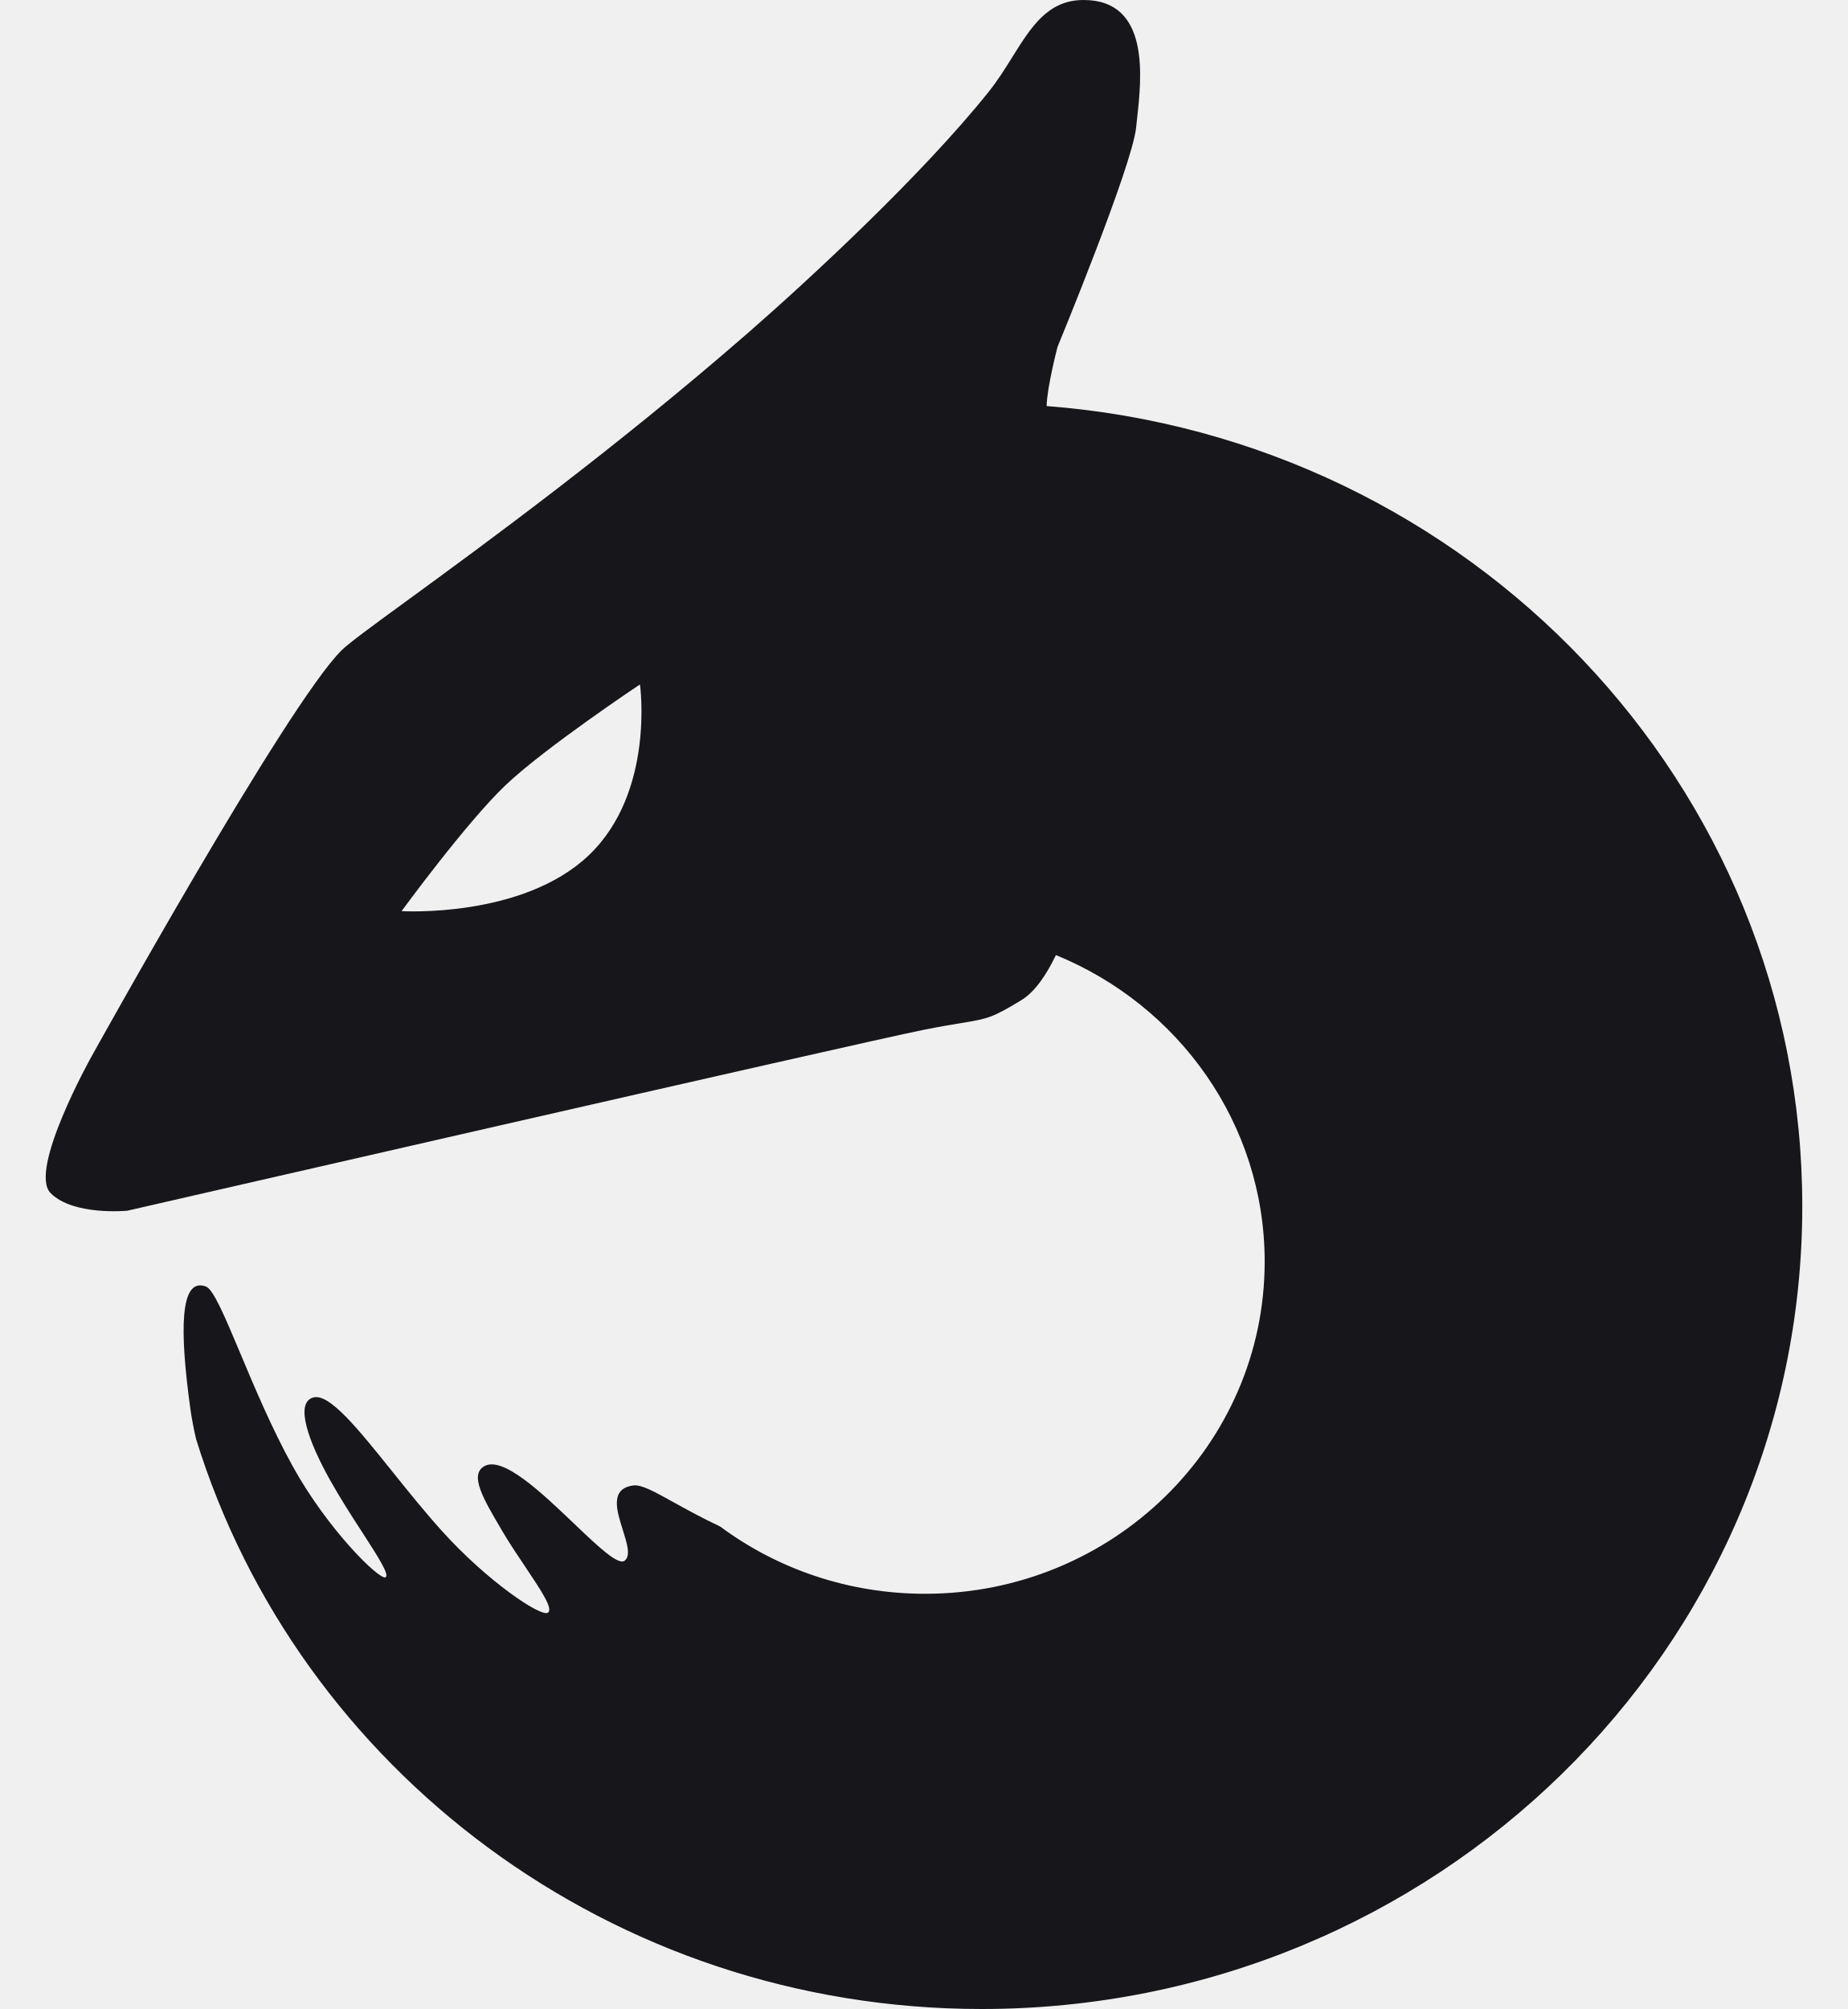
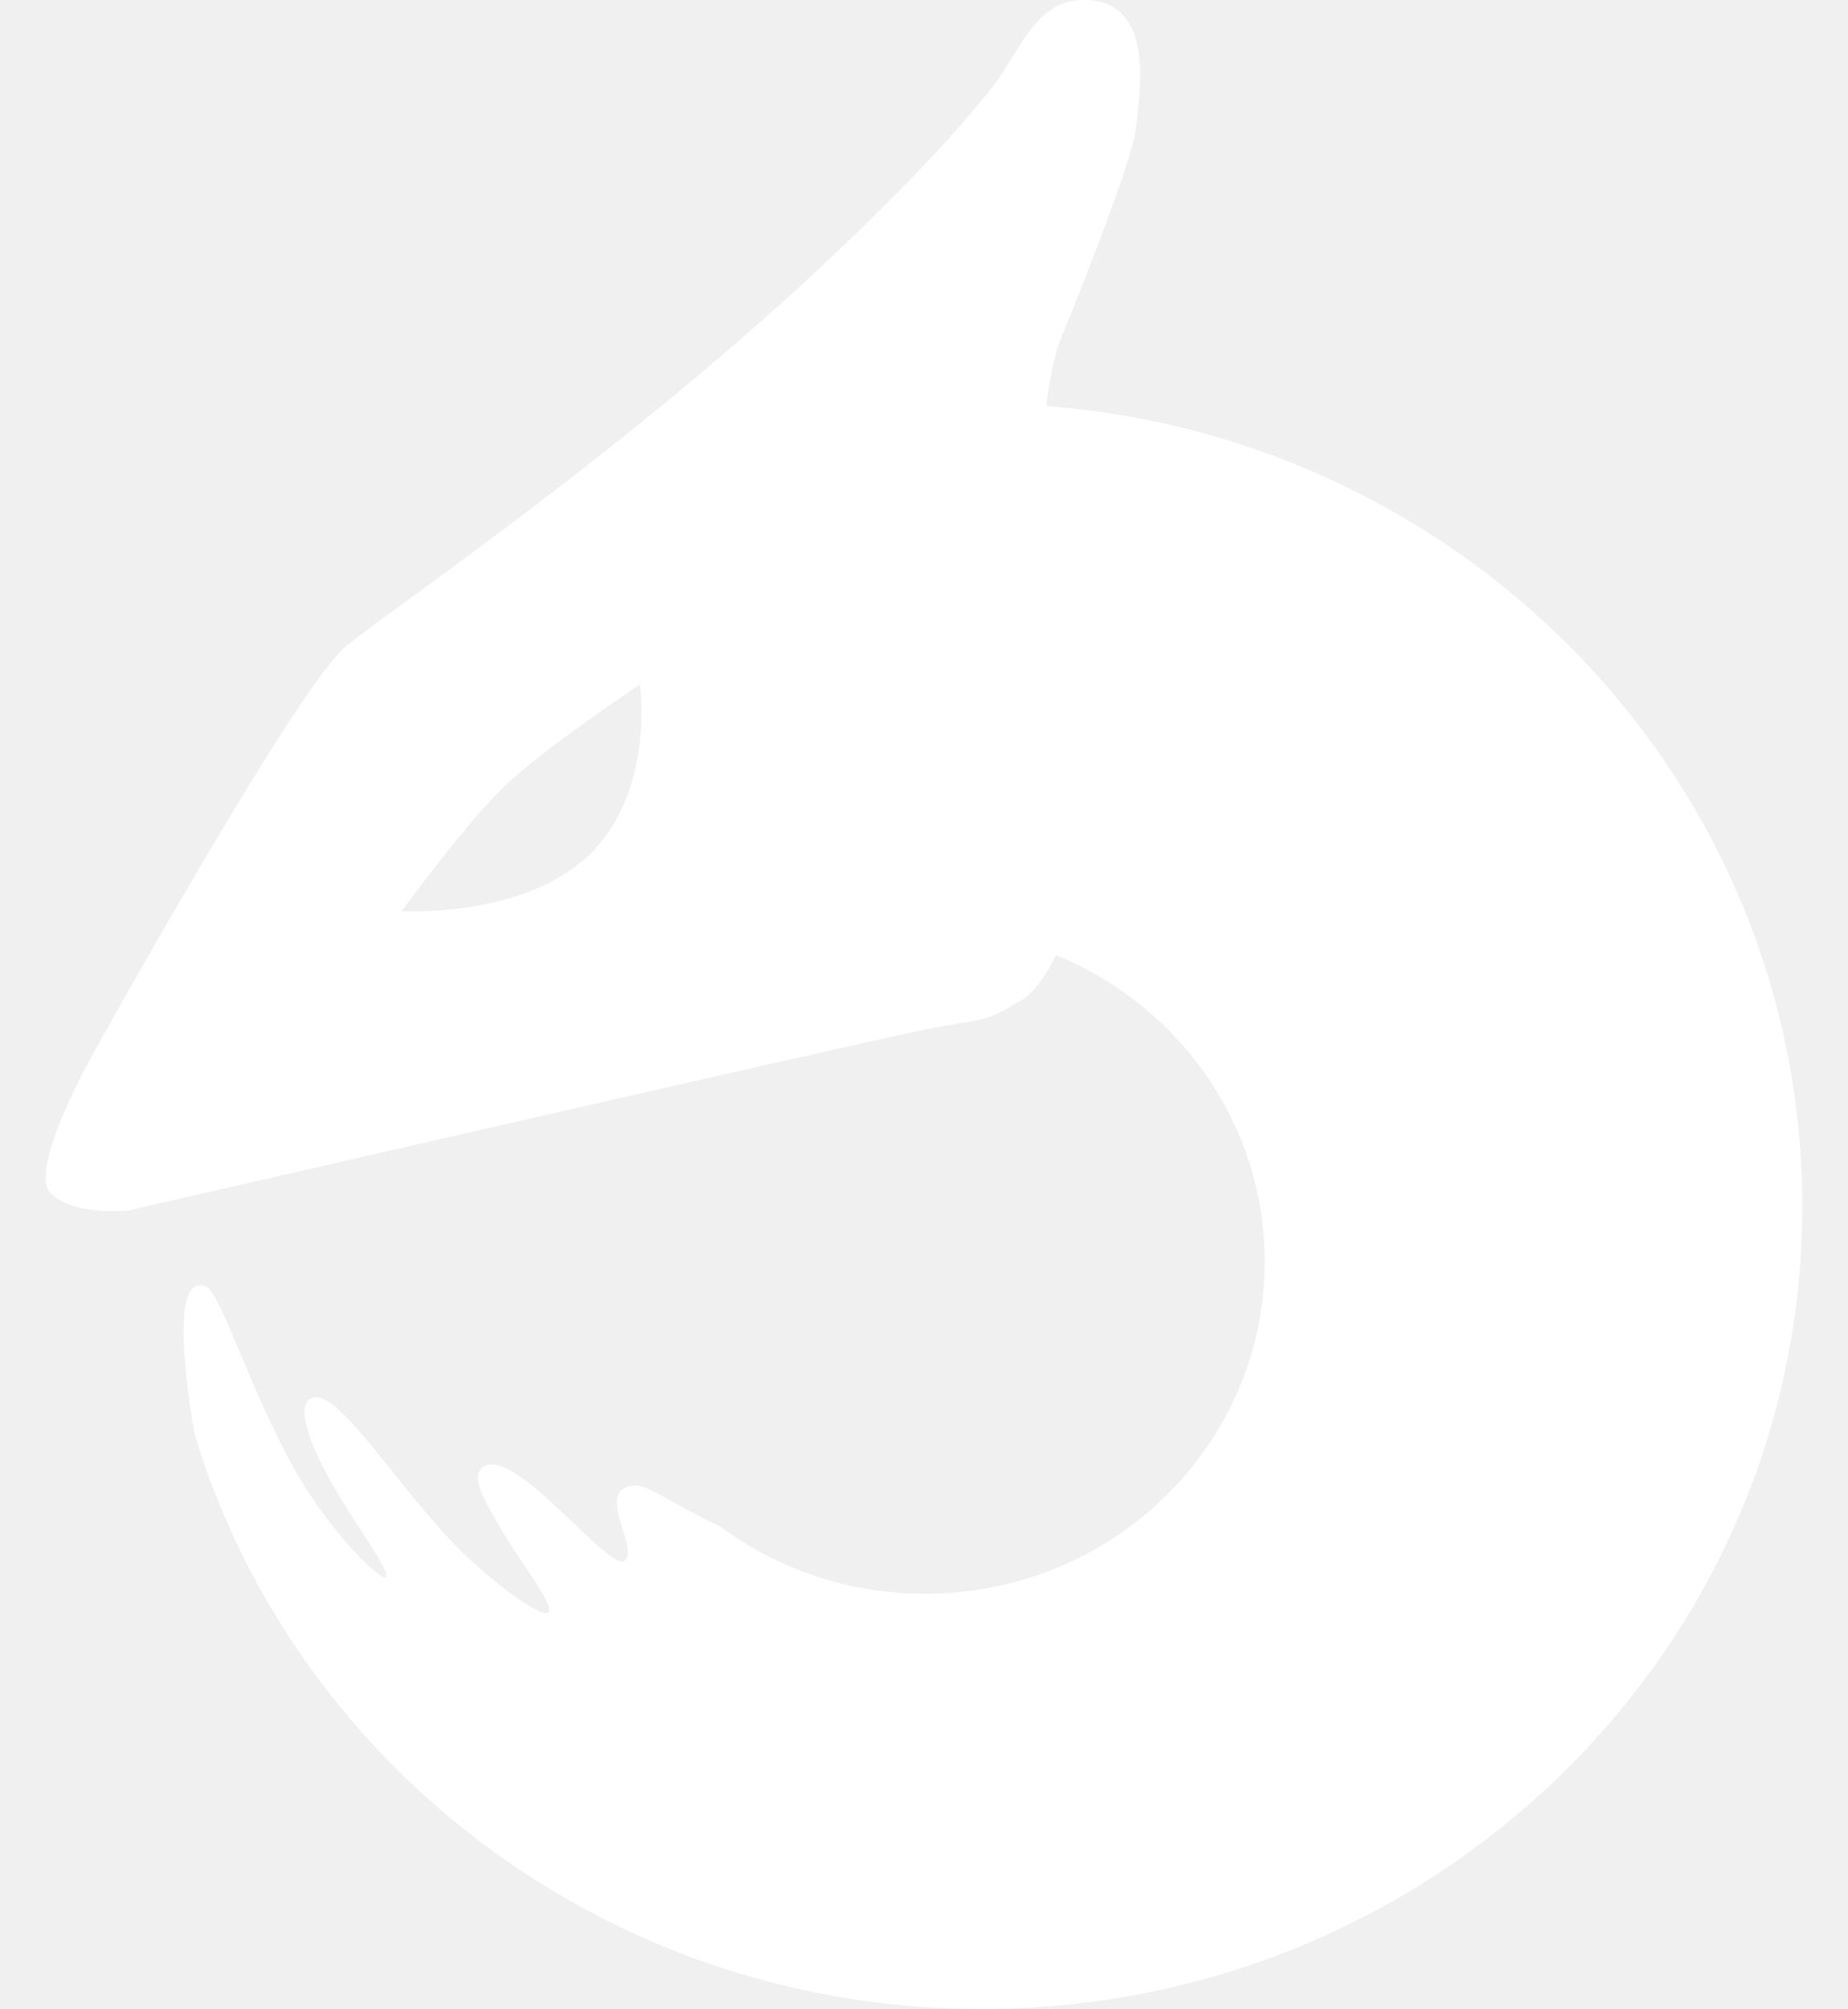
<svg xmlns="http://www.w3.org/2000/svg" width="23" height="25" viewBox="0 0 23 25" fill="none">
-   <path fill-rule="evenodd" clip-rule="evenodd" d="M12.713 12.445C12.882 12.342 13.026 12.126 13.142 11.885C14.668 12.508 15.74 13.982 15.74 15.7C15.74 17.983 13.848 19.833 11.514 19.833C10.556 19.833 9.672 19.522 8.963 18.996C8.73 18.886 8.539 18.78 8.383 18.694C8.14 18.559 7.981 18.471 7.881 18.485C7.589 18.525 7.674 18.794 7.751 19.037C7.803 19.203 7.852 19.357 7.776 19.42C7.698 19.487 7.442 19.244 7.144 18.959C6.738 18.572 6.252 18.109 6.023 18.248C5.842 18.358 6.018 18.656 6.233 19.021L6.249 19.049C6.34 19.203 6.445 19.36 6.542 19.504C6.737 19.795 6.894 20.03 6.816 20.07C6.721 20.118 6.057 19.67 5.498 19.049C5.282 18.809 5.073 18.549 4.879 18.307V18.307C4.454 17.778 4.1 17.337 3.901 17.39C3.662 17.452 3.843 17.946 4.109 18.42C4.233 18.642 4.379 18.869 4.506 19.064V19.064C4.703 19.369 4.852 19.6 4.798 19.628C4.725 19.666 4.081 19.039 3.644 18.248C3.384 17.778 3.166 17.259 2.99 16.839C2.798 16.383 2.656 16.043 2.562 16.009C2.236 15.89 2.236 16.556 2.367 17.515C2.384 17.641 2.409 17.772 2.44 17.906C3.709 22.011 7.607 25 12.218 25C17.858 25 22.431 20.528 22.431 15.011C22.431 9.761 18.289 5.456 13.026 5.053C13.033 4.806 13.162 4.316 13.162 4.316C13.162 4.316 14.091 2.068 14.14 1.587C14.143 1.556 14.147 1.521 14.151 1.484C14.209 0.965 14.317 0 13.487 0C13.043 0 12.837 0.33 12.601 0.707V0.707C12.511 0.852 12.416 1.004 12.302 1.146C11.478 2.175 10.093 3.459 9.308 4.144C7.648 5.59 6.019 6.779 5.069 7.472L5.069 7.472C4.637 7.787 4.346 8 4.256 8.088C3.576 8.751 1.138 13.149 1.138 13.149C1.138 13.149 0.349 14.56 0.629 14.846C0.91 15.132 1.585 15.066 1.585 15.066C1.585 15.066 10.665 12.983 11.477 12.819C11.696 12.775 11.851 12.749 11.969 12.73C12.291 12.677 12.349 12.667 12.713 12.445ZM6.294 9.769C5.806 10.232 4.998 11.338 4.998 11.338C4.998 11.338 6.5 11.43 7.327 10.644C8.155 9.857 7.965 8.517 7.965 8.517C7.965 8.517 6.781 9.306 6.294 9.769Z" fill="#17171B" />
+   <path fill-rule="evenodd" clip-rule="evenodd" d="M12.713 12.445C12.882 12.342 13.026 12.126 13.142 11.885C14.668 12.508 15.74 13.982 15.74 15.7C15.74 17.983 13.848 19.833 11.514 19.833C10.556 19.833 9.672 19.522 8.963 18.996C8.73 18.886 8.539 18.78 8.383 18.694C8.14 18.559 7.981 18.471 7.881 18.485C7.589 18.525 7.674 18.794 7.751 19.037C7.803 19.203 7.852 19.357 7.776 19.42C7.698 19.487 7.442 19.244 7.144 18.959C6.738 18.572 6.252 18.109 6.023 18.248C5.842 18.358 6.018 18.656 6.233 19.021L6.249 19.049C6.34 19.203 6.445 19.36 6.542 19.504C6.737 19.795 6.894 20.03 6.816 20.07C6.721 20.118 6.057 19.67 5.498 19.049C5.282 18.809 5.073 18.549 4.879 18.307V18.307C4.454 17.778 4.1 17.337 3.901 17.39C3.662 17.452 3.843 17.946 4.109 18.42C4.233 18.642 4.379 18.869 4.506 19.064V19.064C4.703 19.369 4.852 19.6 4.798 19.628C4.725 19.666 4.081 19.039 3.644 18.248C3.384 17.778 3.166 17.259 2.99 16.839C2.798 16.383 2.656 16.043 2.562 16.009C2.236 15.89 2.236 16.556 2.367 17.515C2.384 17.641 2.409 17.772 2.44 17.906C3.709 22.011 7.607 25 12.218 25C17.858 25 22.431 20.528 22.431 15.011C22.431 9.761 18.289 5.456 13.026 5.053C13.033 4.806 13.162 4.316 13.162 4.316C13.162 4.316 14.091 2.068 14.14 1.587C14.143 1.556 14.147 1.521 14.151 1.484C14.209 0.965 14.317 0 13.487 0C13.043 0 12.837 0.33 12.601 0.707V0.707C12.511 0.852 12.416 1.004 12.302 1.146C11.478 2.175 10.093 3.459 9.308 4.144C7.648 5.59 6.019 6.779 5.069 7.472L5.069 7.472C4.637 7.787 4.346 8 4.256 8.088C3.576 8.751 1.138 13.149 1.138 13.149C1.138 13.149 0.349 14.56 0.629 14.846C0.91 15.132 1.585 15.066 1.585 15.066C1.585 15.066 10.665 12.983 11.477 12.819C11.696 12.775 11.851 12.749 11.969 12.73C12.291 12.677 12.349 12.667 12.713 12.445ZM6.294 9.769C5.806 10.232 4.998 11.338 4.998 11.338C4.998 11.338 6.5 11.43 7.327 10.644C8.155 9.857 7.965 8.517 7.965 8.517C7.965 8.517 6.781 9.306 6.294 9.769Z" fill="#FFFFFF" />
</svg>
